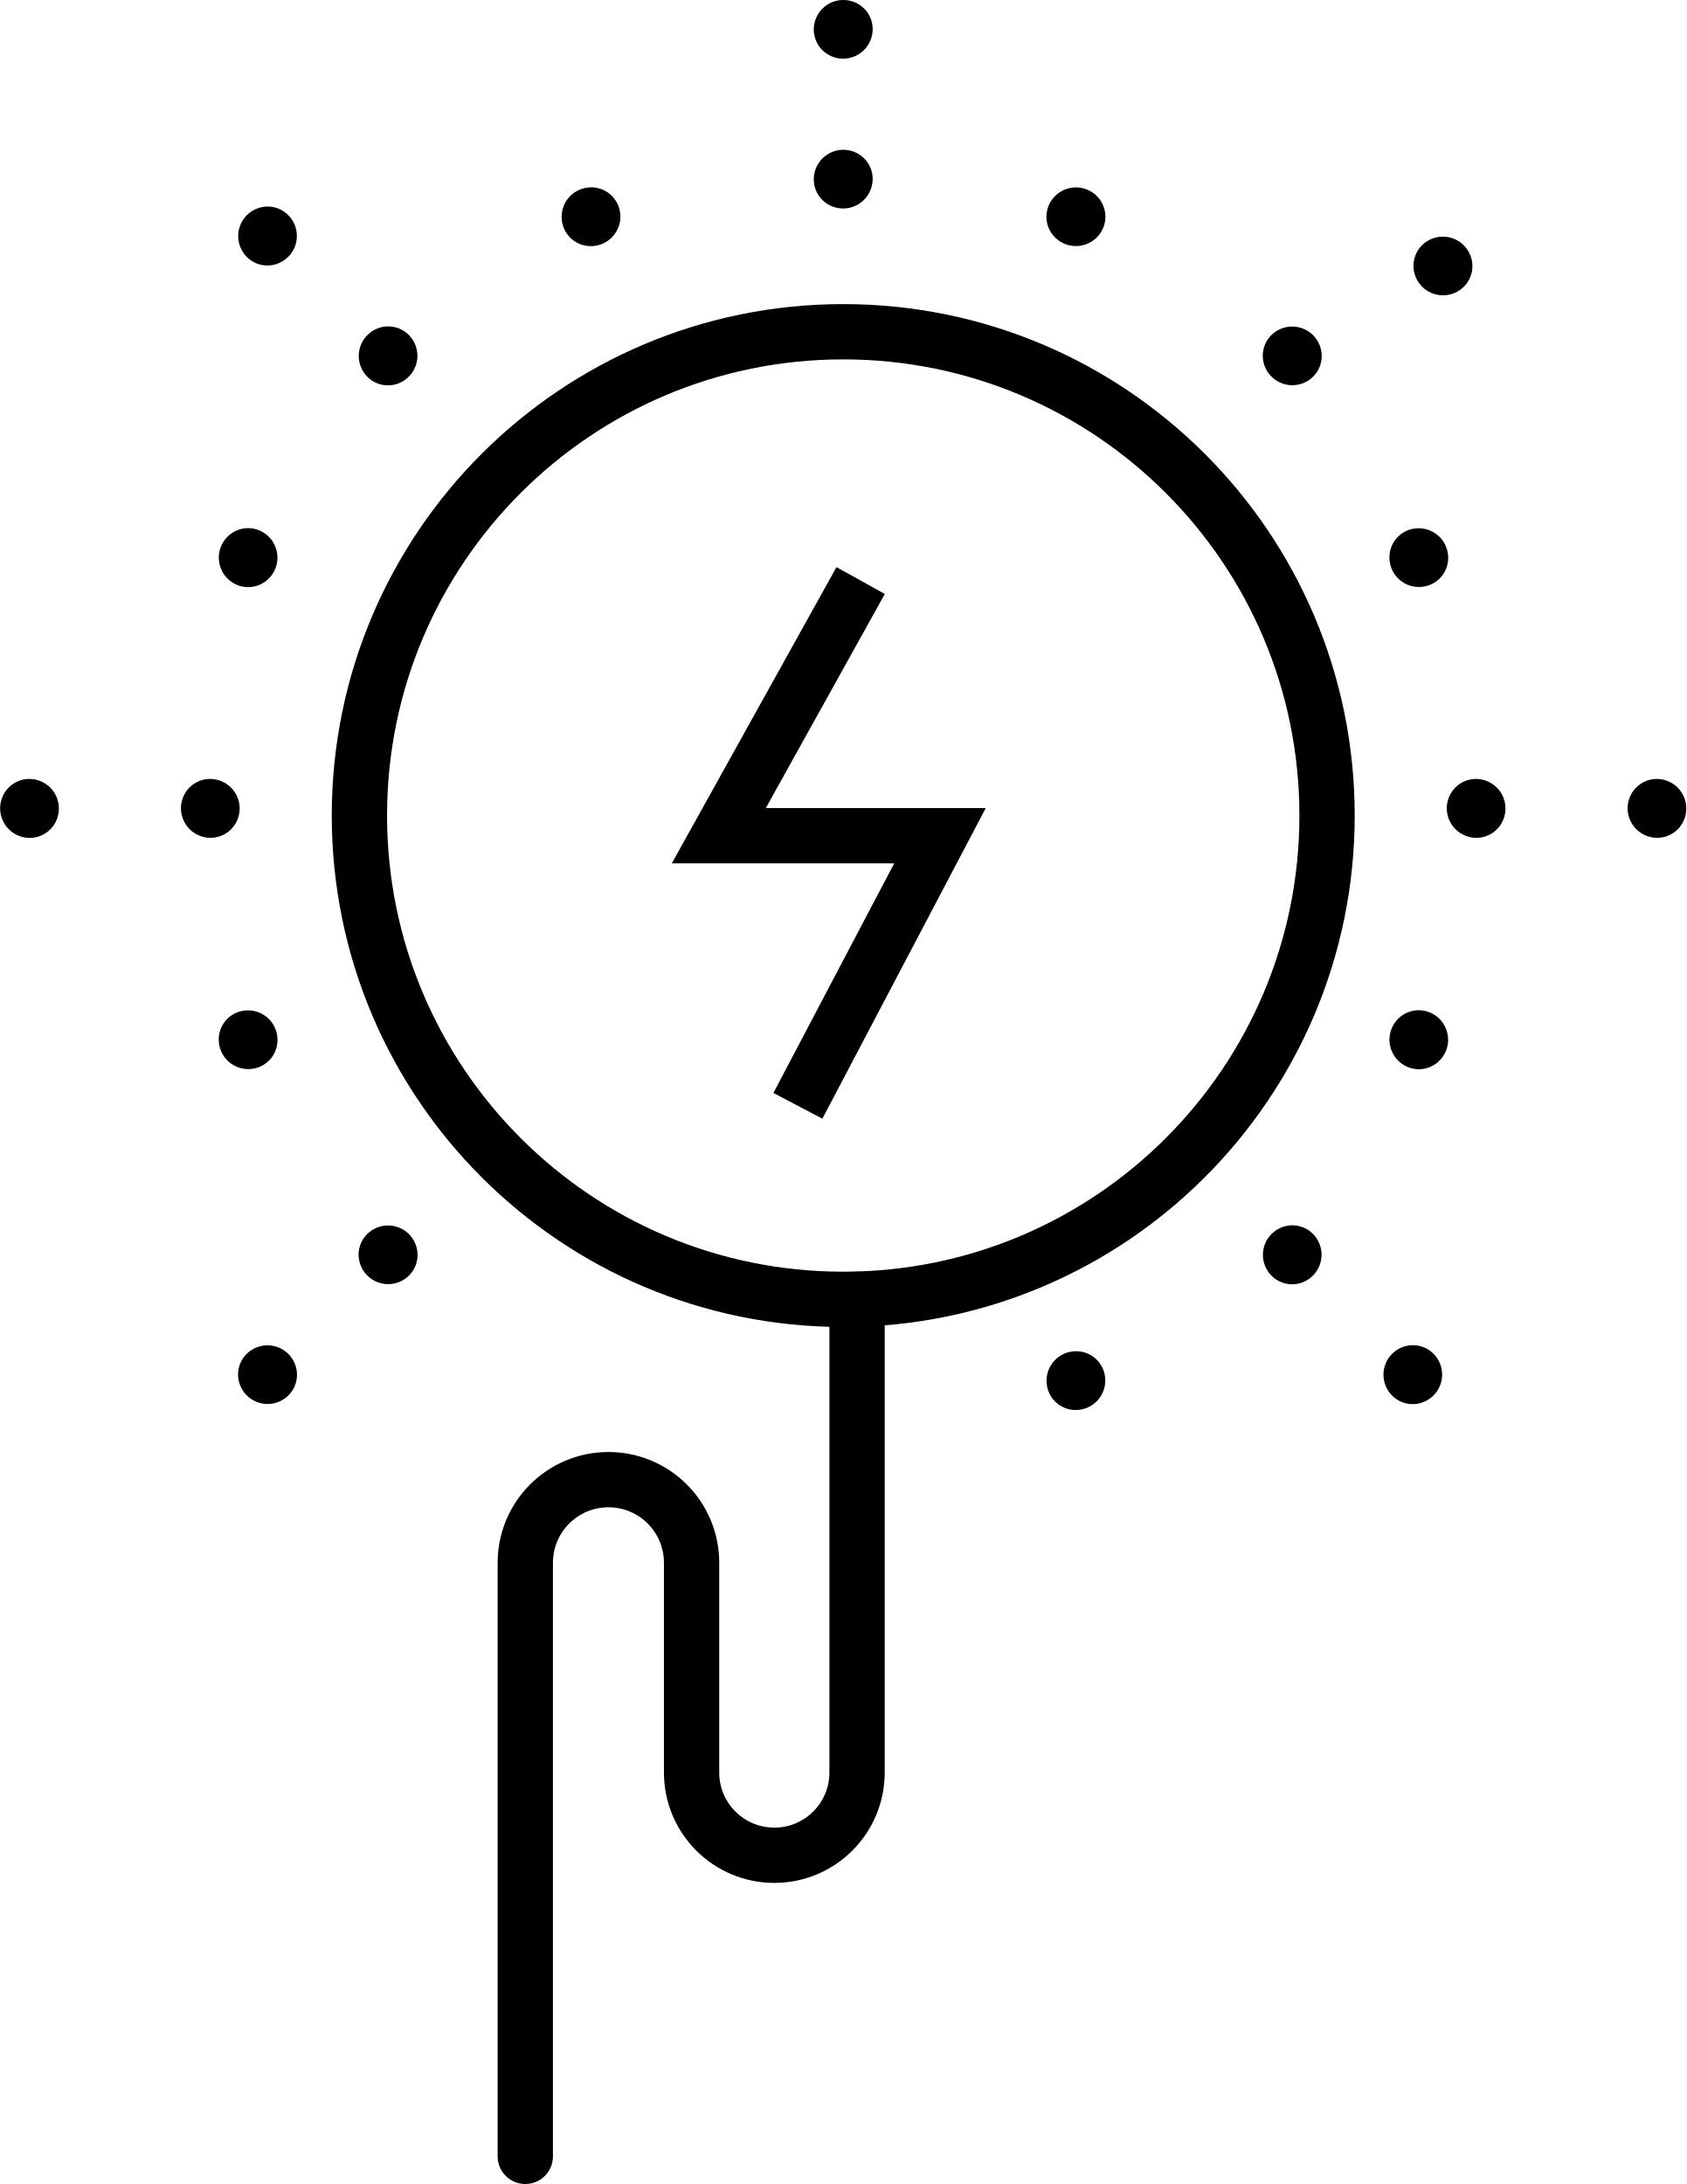
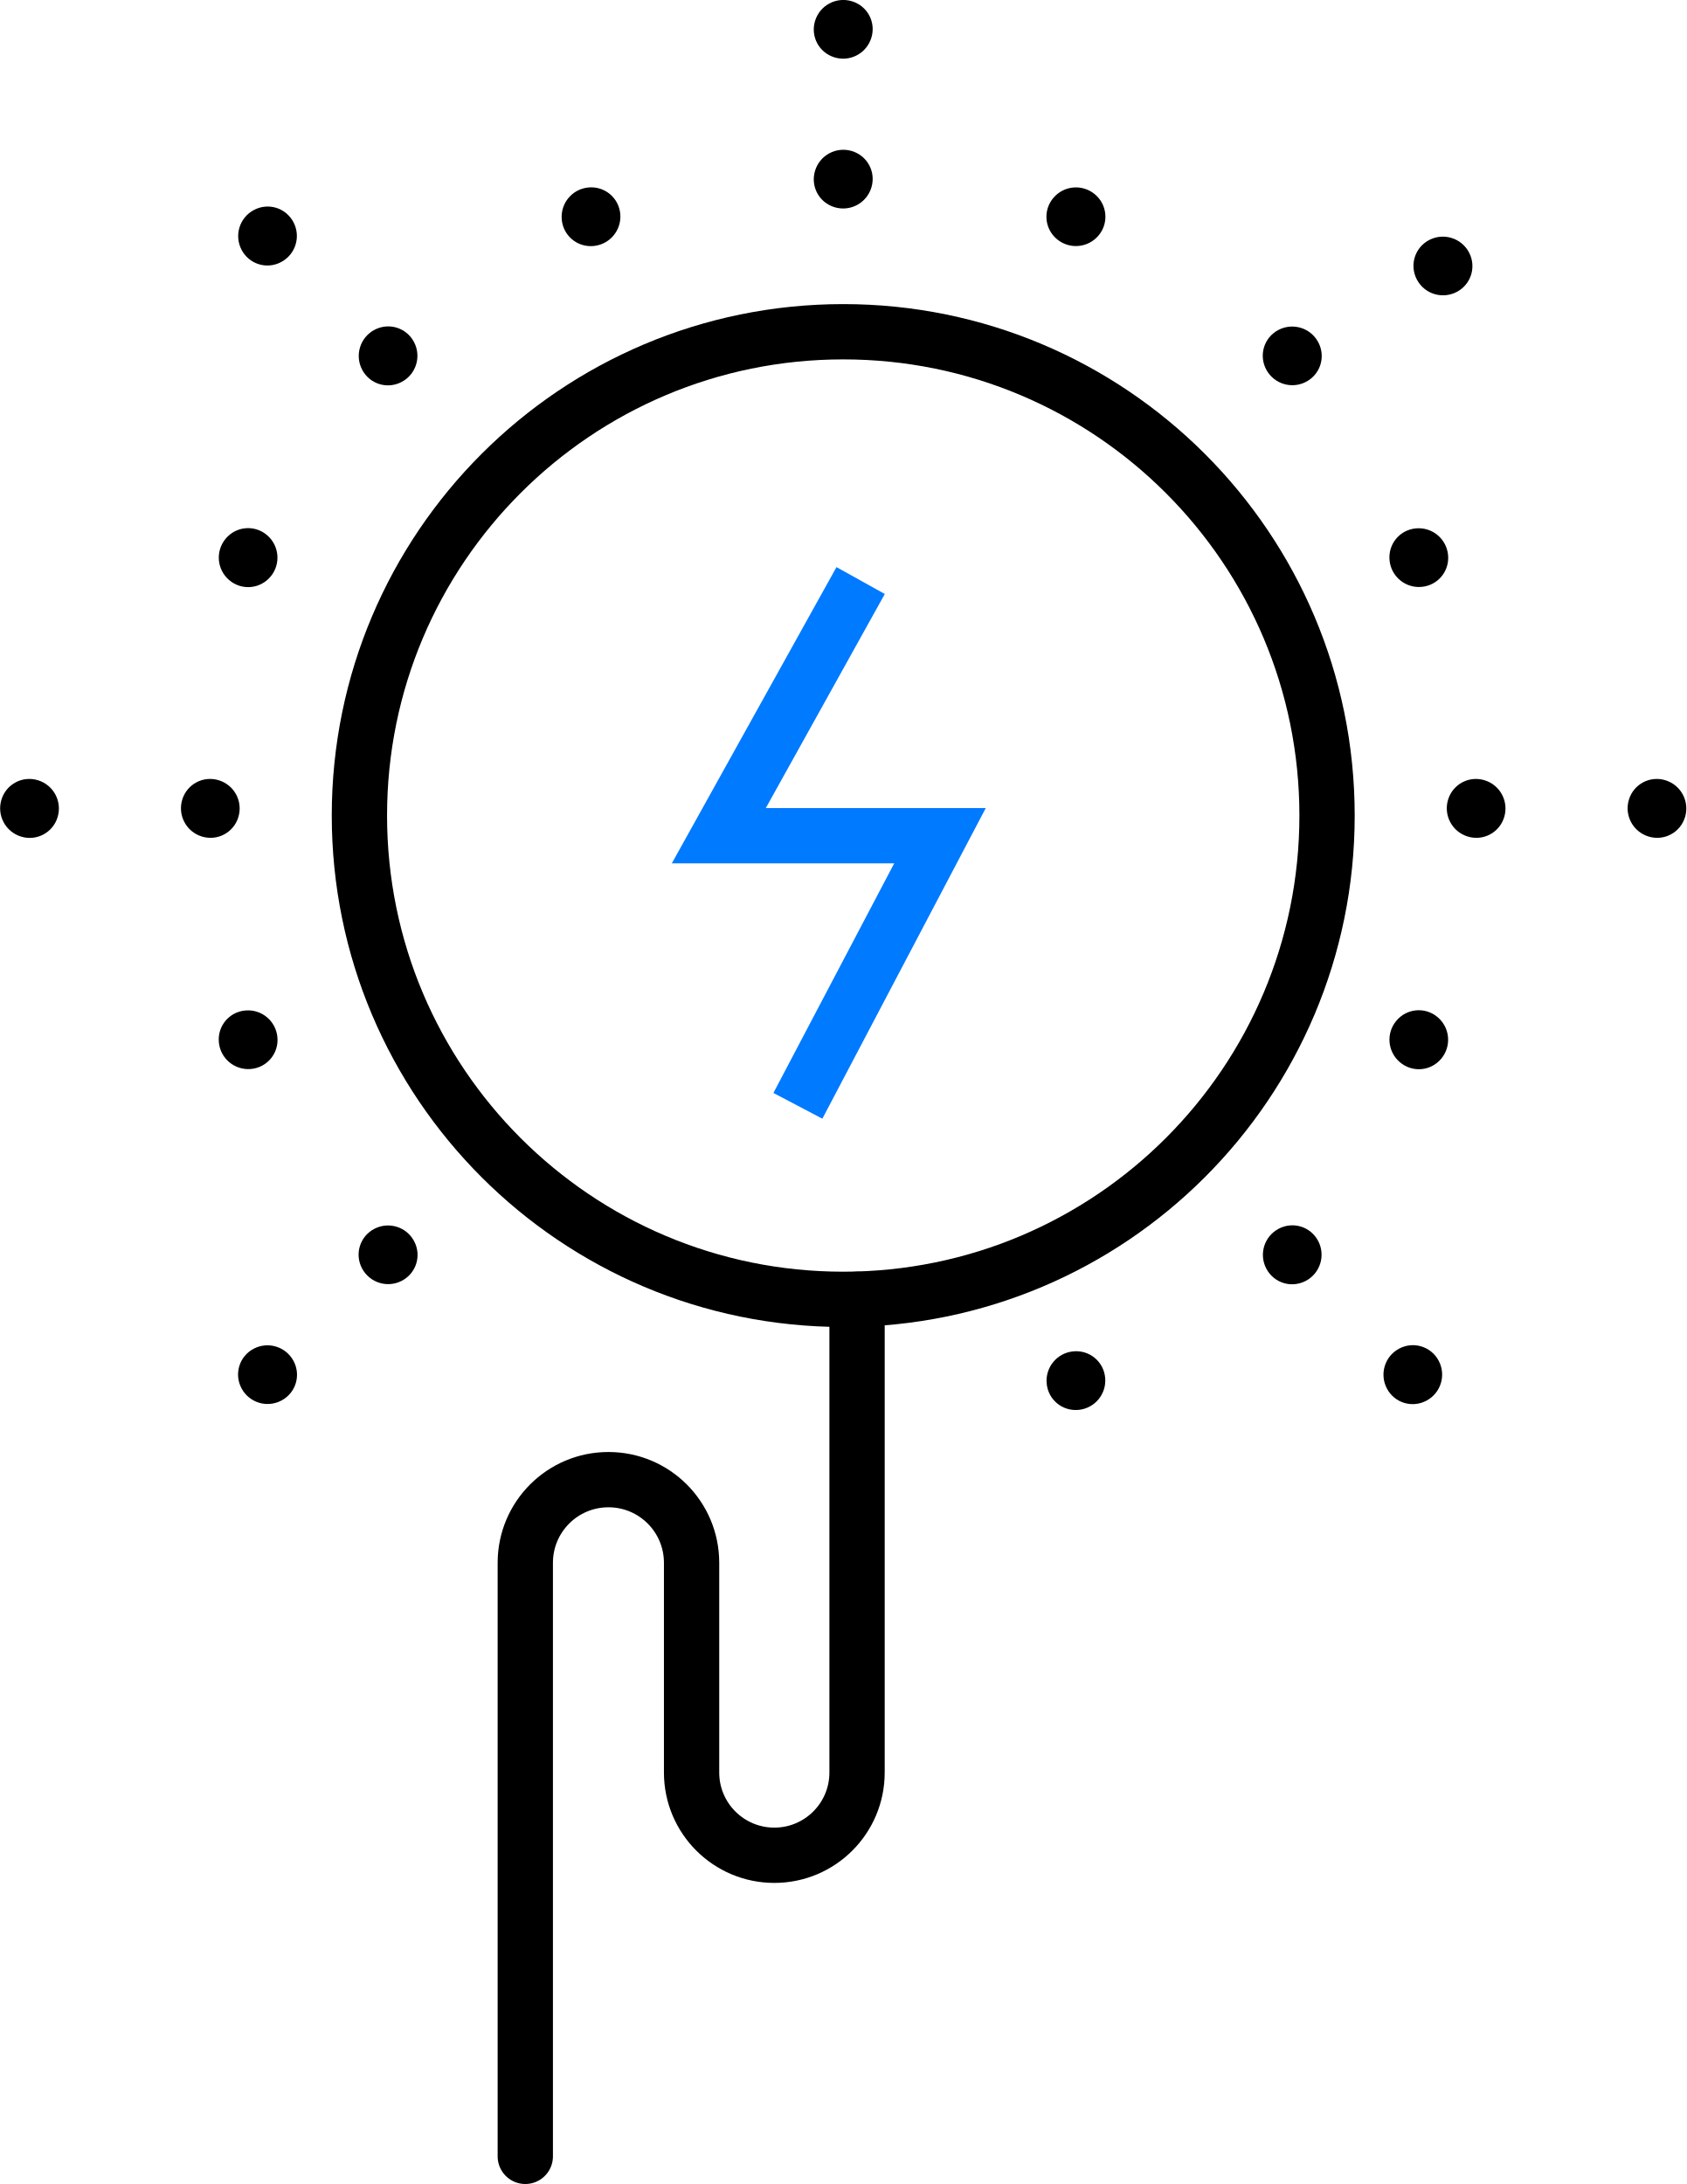
<svg xmlns="http://www.w3.org/2000/svg" width="61px" height="79px" viewBox="0 0 61 79" version="1.1">
  <defs />
-   <g id="Page-1" stroke="none" stroke-width="1" fill="none" fill-rule="evenodd">
-     <g id="Node_1280" transform="translate(-173, -1872)">
-       <g id="Group-42" transform="translate(173, 1871)">
-         <path d="M29.482,7.172 C29.308,7.737 29.624,8.326 30.186,8.495 C30.752,8.667 31.344,8.348 31.517,7.788 C31.692,7.223 31.375,6.634 30.813,6.464 C30.248,6.293 29.656,6.611 29.482,7.172 Z M29.482,1.753 C29.656,1.192 30.248,0.874 30.813,1.045 C31.375,1.215 31.692,1.803 31.517,2.368 C31.344,2.929 30.752,3.248 30.186,3.076 C29.624,2.906 29.308,2.317 29.482,1.753 Z M38.1,8.159 C38.479,7.71 39.148,7.649 39.602,8.027 C40.053,8.404 40.114,9.069 39.733,9.521 C39.354,9.969 38.685,10.031 38.231,9.652 C37.78,9.276 37.719,8.61 38.1,8.159 Z M46.239,12.936 C46.759,12.662 47.402,12.856 47.681,13.377 C47.958,13.894 47.766,14.534 47.243,14.81 C46.724,15.084 46.08,14.89 45.801,14.369 C45.524,13.852 45.716,13.212 46.239,12.936 Z M51.69,9.684 C52.209,9.41 52.852,9.604 53.132,10.125 C53.409,10.642 53.216,11.283 52.694,11.558 C52.174,11.832 51.531,11.639 51.252,11.118 C50.975,10.6 51.167,9.96 51.69,9.684 Z M51.223,20.112 C51.808,20.063 52.324,20.492 52.378,21.081 C52.431,21.666 52.003,22.18 51.414,22.229 C50.829,22.279 50.312,21.849 50.26,21.26 C50.206,20.676 50.634,20.161 51.223,20.112 Z M53.7,29.224 C54.261,29.397 54.579,29.989 54.408,30.555 C54.238,31.117 53.65,31.433 53.085,31.258 C52.524,31.085 52.206,30.493 52.377,29.927 C52.547,29.366 53.136,29.049 53.7,29.224 Z M60.241,29.224 C60.802,29.397 61.12,29.989 60.949,30.555 C60.779,31.117 60.19,31.433 59.626,31.258 C59.065,31.085 58.746,30.493 58.918,29.927 C59.087,29.366 59.677,29.049 60.241,29.224 Z M52,37.793 C52.448,38.172 52.509,38.84 52.131,39.295 C51.755,39.746 51.089,39.807 50.638,39.425 C50.189,39.047 50.127,38.377 50.506,37.924 C50.882,37.473 51.548,37.411 52,37.793 Z M47.678,45.887 C47.952,46.406 47.758,47.049 47.237,47.329 C46.72,47.606 46.08,47.414 45.804,46.891 C45.53,46.371 45.723,45.728 46.245,45.449 C46.762,45.172 47.402,45.364 47.678,45.887 Z M52.039,50.223 C52.313,50.742 52.119,51.385 51.598,51.664 C51.08,51.941 50.44,51.749 50.165,51.226 C49.891,50.707 50.084,50.063 50.605,49.784 C51.122,49.507 51.763,49.7 52.039,50.223 Z M39.975,50.844 C40.025,51.429 39.595,51.946 39.006,51.999 C38.421,52.052 37.907,51.625 37.858,51.036 C37.808,50.451 38.238,49.934 38.827,49.881 C39.411,49.828 39.926,50.255 39.975,50.844 Z M14.539,47.326 C14.02,47.6 13.377,47.406 13.097,46.885 C12.82,46.368 13.012,45.728 13.535,45.452 C14.055,45.178 14.698,45.371 14.977,45.893 C15.254,46.41 15.062,47.05 14.539,47.326 Z M10.178,51.661 C9.659,51.935 9.016,51.742 8.737,51.221 C8.46,50.703 8.652,50.063 9.175,49.787 C9.694,49.513 10.338,49.707 10.617,50.228 C10.894,50.745 10.701,51.386 10.178,51.661 Z M9.071,39.668 C8.486,39.717 7.969,39.288 7.916,38.699 C7.863,38.114 8.29,37.6 8.879,37.551 C9.464,37.501 9.981,37.931 10.034,38.52 C10.087,39.104 9.66,39.618 9.071,39.668 Z M7.299,31.258 C6.738,31.085 6.421,30.493 6.591,29.927 C6.761,29.365 7.35,29.049 7.915,29.224 C8.476,29.397 8.794,29.989 8.622,30.555 C8.453,31.116 7.864,31.433 7.299,31.258 Z M0.76,31.261 C0.198,31.087 -0.12,30.495 0.051,29.928 C0.221,29.366 0.81,29.049 1.376,29.224 C1.937,29.397 2.256,29.99 2.084,30.556 C1.915,31.118 1.325,31.436 0.76,31.261 Z M8.294,21.987 C7.845,21.608 7.784,20.939 8.163,20.485 C8.539,20.034 9.204,19.973 9.656,20.354 C10.104,20.733 10.166,21.403 9.787,21.856 C9.411,22.307 8.745,22.368 8.294,21.987 Z M13.1,14.375 C12.826,13.856 13.02,13.212 13.541,12.933 C14.058,12.656 14.698,12.848 14.974,13.371 C15.248,13.89 15.055,14.534 14.533,14.813 C14.016,15.09 13.376,14.898 13.1,14.375 Z M8.739,10.039 C8.465,9.52 8.659,8.877 9.18,8.598 C9.698,8.32 10.338,8.513 10.614,9.036 C10.888,9.555 10.694,10.199 10.173,10.477 C9.656,10.755 9.015,10.562 8.739,10.039 Z M20.318,8.935 C20.269,8.35 20.699,7.834 21.287,7.781 C21.872,7.728 22.386,8.155 22.436,8.744 C22.485,9.329 22.055,9.846 21.467,9.899 C20.882,9.952 20.368,9.525 20.318,8.935 Z" id="Path-Copy" fill="#000000" />
-         <circle id="Oval-2" stroke="#000000" stroke-width="2" cx="30.5" cy="30.5" r="17.5" />
-         <polyline id="Path-2" stroke="#000000" stroke-width="2" points="31.13 22 26 31.229 34 31.229 28.86 41" />
-         <path d="" id="Path-3" stroke="#979797" />
-         <path d="M31,48 L31,65.117 L31,65.117 C31,66.769 29.66,68.109 28.008,68.109 L28.008,68.109 L28.008,68.109 C26.355,68.109 25.015,66.769 25.015,65.117 L25.015,57.53 L25.015,57.53 C25.015,55.868 23.669,54.522 22.008,54.522 L22.008,54.522 L22.008,54.522 C20.347,54.522 19,55.868 19,57.53 L19,79" id="Path-4" stroke="#000000" stroke-width="2" stroke-linecap="round" />
+   <g id="tablet" stroke="none" stroke-width="1" fill="none" fill-rule="evenodd">
+     <g id="Node_1280-Copy" transform="translate(-179, -1744)">
+       <g id="Group-9" transform="translate(112, 1743)">
+         <g id="Group-8">
+           <g id="Group-15">
+             <g id="Group-42" transform="translate(67, 0)">
+               <path d="M29.482,7.172 C29.308,7.737 29.624,8.326 30.186,8.495 C30.752,8.667 31.344,8.348 31.517,7.788 C31.692,7.223 31.375,6.634 30.813,6.464 C30.248,6.293 29.656,6.611 29.482,7.172 Z M29.482,1.753 C29.656,1.192 30.248,0.874 30.813,1.045 C31.375,1.215 31.692,1.803 31.517,2.368 C31.344,2.929 30.752,3.248 30.186,3.076 C29.624,2.906 29.308,2.317 29.482,1.753 Z M38.1,8.159 C38.479,7.71 39.148,7.649 39.602,8.027 C40.053,8.404 40.114,9.069 39.733,9.521 C39.354,9.969 38.685,10.031 38.231,9.652 C37.78,9.276 37.719,8.61 38.1,8.159 Z M46.239,12.936 C46.759,12.662 47.402,12.856 47.681,13.377 C47.958,13.894 47.766,14.534 47.243,14.81 C46.724,15.084 46.08,14.89 45.801,14.369 C45.524,13.852 45.716,13.212 46.239,12.936 Z M51.69,9.684 C52.209,9.41 52.852,9.604 53.132,10.125 C53.409,10.642 53.216,11.283 52.694,11.558 C52.174,11.832 51.531,11.639 51.252,11.118 C50.975,10.6 51.167,9.96 51.69,9.684 Z M51.223,20.112 C51.808,20.063 52.324,20.492 52.378,21.081 C52.431,21.666 52.003,22.18 51.414,22.229 C50.829,22.279 50.312,21.849 50.26,21.26 C50.206,20.676 50.634,20.161 51.223,20.112 Z M53.7,29.224 C54.261,29.397 54.579,29.989 54.408,30.555 C54.238,31.117 53.65,31.433 53.085,31.258 C52.524,31.085 52.206,30.493 52.377,29.927 C52.547,29.366 53.136,29.049 53.7,29.224 Z M60.241,29.224 C60.802,29.397 61.12,29.989 60.949,30.555 C60.779,31.117 60.19,31.433 59.626,31.258 C59.065,31.085 58.746,30.493 58.918,29.927 C59.087,29.366 59.677,29.049 60.241,29.224 Z M52,37.793 C52.448,38.172 52.509,38.84 52.131,39.295 C51.755,39.746 51.089,39.807 50.638,39.425 C50.189,39.047 50.127,38.377 50.506,37.924 C50.882,37.473 51.548,37.411 52,37.793 Z M47.678,45.887 C47.952,46.406 47.758,47.049 47.237,47.329 C46.72,47.606 46.08,47.414 45.804,46.891 C45.53,46.371 45.723,45.728 46.245,45.449 C46.762,45.172 47.402,45.364 47.678,45.887 Z M52.039,50.223 C52.313,50.742 52.119,51.385 51.598,51.664 C51.08,51.941 50.44,51.749 50.165,51.226 C49.891,50.707 50.084,50.063 50.605,49.784 C51.122,49.507 51.763,49.7 52.039,50.223 Z M39.975,50.844 C40.025,51.429 39.595,51.946 39.006,51.999 C38.421,52.052 37.907,51.625 37.858,51.036 C37.808,50.451 38.238,49.934 38.827,49.881 C39.411,49.828 39.926,50.255 39.975,50.844 Z M14.539,47.326 C14.02,47.6 13.377,47.406 13.097,46.885 C12.82,46.368 13.012,45.728 13.535,45.452 C14.055,45.178 14.698,45.371 14.977,45.893 C15.254,46.41 15.062,47.05 14.539,47.326 Z M10.178,51.661 C9.659,51.935 9.016,51.742 8.737,51.221 C8.46,50.703 8.652,50.063 9.175,49.787 C9.694,49.513 10.338,49.707 10.617,50.228 C10.894,50.745 10.701,51.386 10.178,51.661 Z M9.071,39.668 C8.486,39.717 7.969,39.288 7.916,38.699 C7.863,38.114 8.29,37.6 8.879,37.551 C9.464,37.501 9.981,37.931 10.034,38.52 C10.087,39.104 9.66,39.618 9.071,39.668 Z M7.299,31.258 C6.738,31.085 6.421,30.493 6.591,29.927 C6.761,29.365 7.35,29.049 7.915,29.224 C8.476,29.397 8.794,29.989 8.622,30.555 C8.453,31.116 7.864,31.433 7.299,31.258 Z M0.76,31.261 C0.198,31.087 -0.12,30.495 0.051,29.928 C0.221,29.366 0.81,29.049 1.376,29.224 C1.937,29.397 2.256,29.99 2.084,30.556 C1.915,31.118 1.325,31.436 0.76,31.261 Z M8.294,21.987 C7.845,21.608 7.784,20.939 8.163,20.485 C8.539,20.034 9.204,19.973 9.656,20.354 C10.104,20.733 10.166,21.403 9.787,21.856 C9.411,22.307 8.745,22.368 8.294,21.987 Z M13.1,14.375 C12.826,13.856 13.02,13.212 13.541,12.933 C14.058,12.656 14.698,12.848 14.974,13.371 C15.248,13.89 15.055,14.534 14.533,14.813 C14.016,15.09 13.376,14.898 13.1,14.375 Z M8.739,10.039 C8.465,9.52 8.659,8.877 9.18,8.598 C9.698,8.32 10.338,8.513 10.614,9.036 C10.888,9.555 10.694,10.199 10.173,10.477 C9.656,10.755 9.015,10.562 8.739,10.039 Z M20.318,8.935 C20.269,8.35 20.699,7.834 21.287,7.781 C21.872,7.728 22.386,8.155 22.436,8.744 C22.485,9.329 22.055,9.846 21.467,9.899 C20.882,9.952 20.368,9.525 20.318,8.935 Z" id="Path-Copy" fill="#000000" />
+               <circle id="Oval-2" stroke="#000000" stroke-width="2" cx="30.5" cy="30.5" r="17.5" />
+               <polyline id="Path-2" stroke="#007AFF" stroke-width="2" points="31.13 22 26 31.229 34 31.229 28.86 41" />
+               <path d="" id="Path-3" stroke="#979797" />
+               <path d="M31,48 L31,65.117 L31,65.117 C31,66.769 29.66,68.109 28.008,68.109 L28.008,68.109 L28.008,68.109 C26.355,68.109 25.015,66.769 25.015,65.117 L25.015,57.53 L25.015,57.53 C25.015,55.868 23.669,54.522 22.008,54.522 L22.008,54.522 L22.008,54.522 C20.347,54.522 19,55.868 19,57.53 L19,79" id="Path-4" stroke="#000000" stroke-width="2" stroke-linecap="round" />
+             </g>
+           </g>
+         </g>
      </g>
    </g>
  </g>
</svg>
